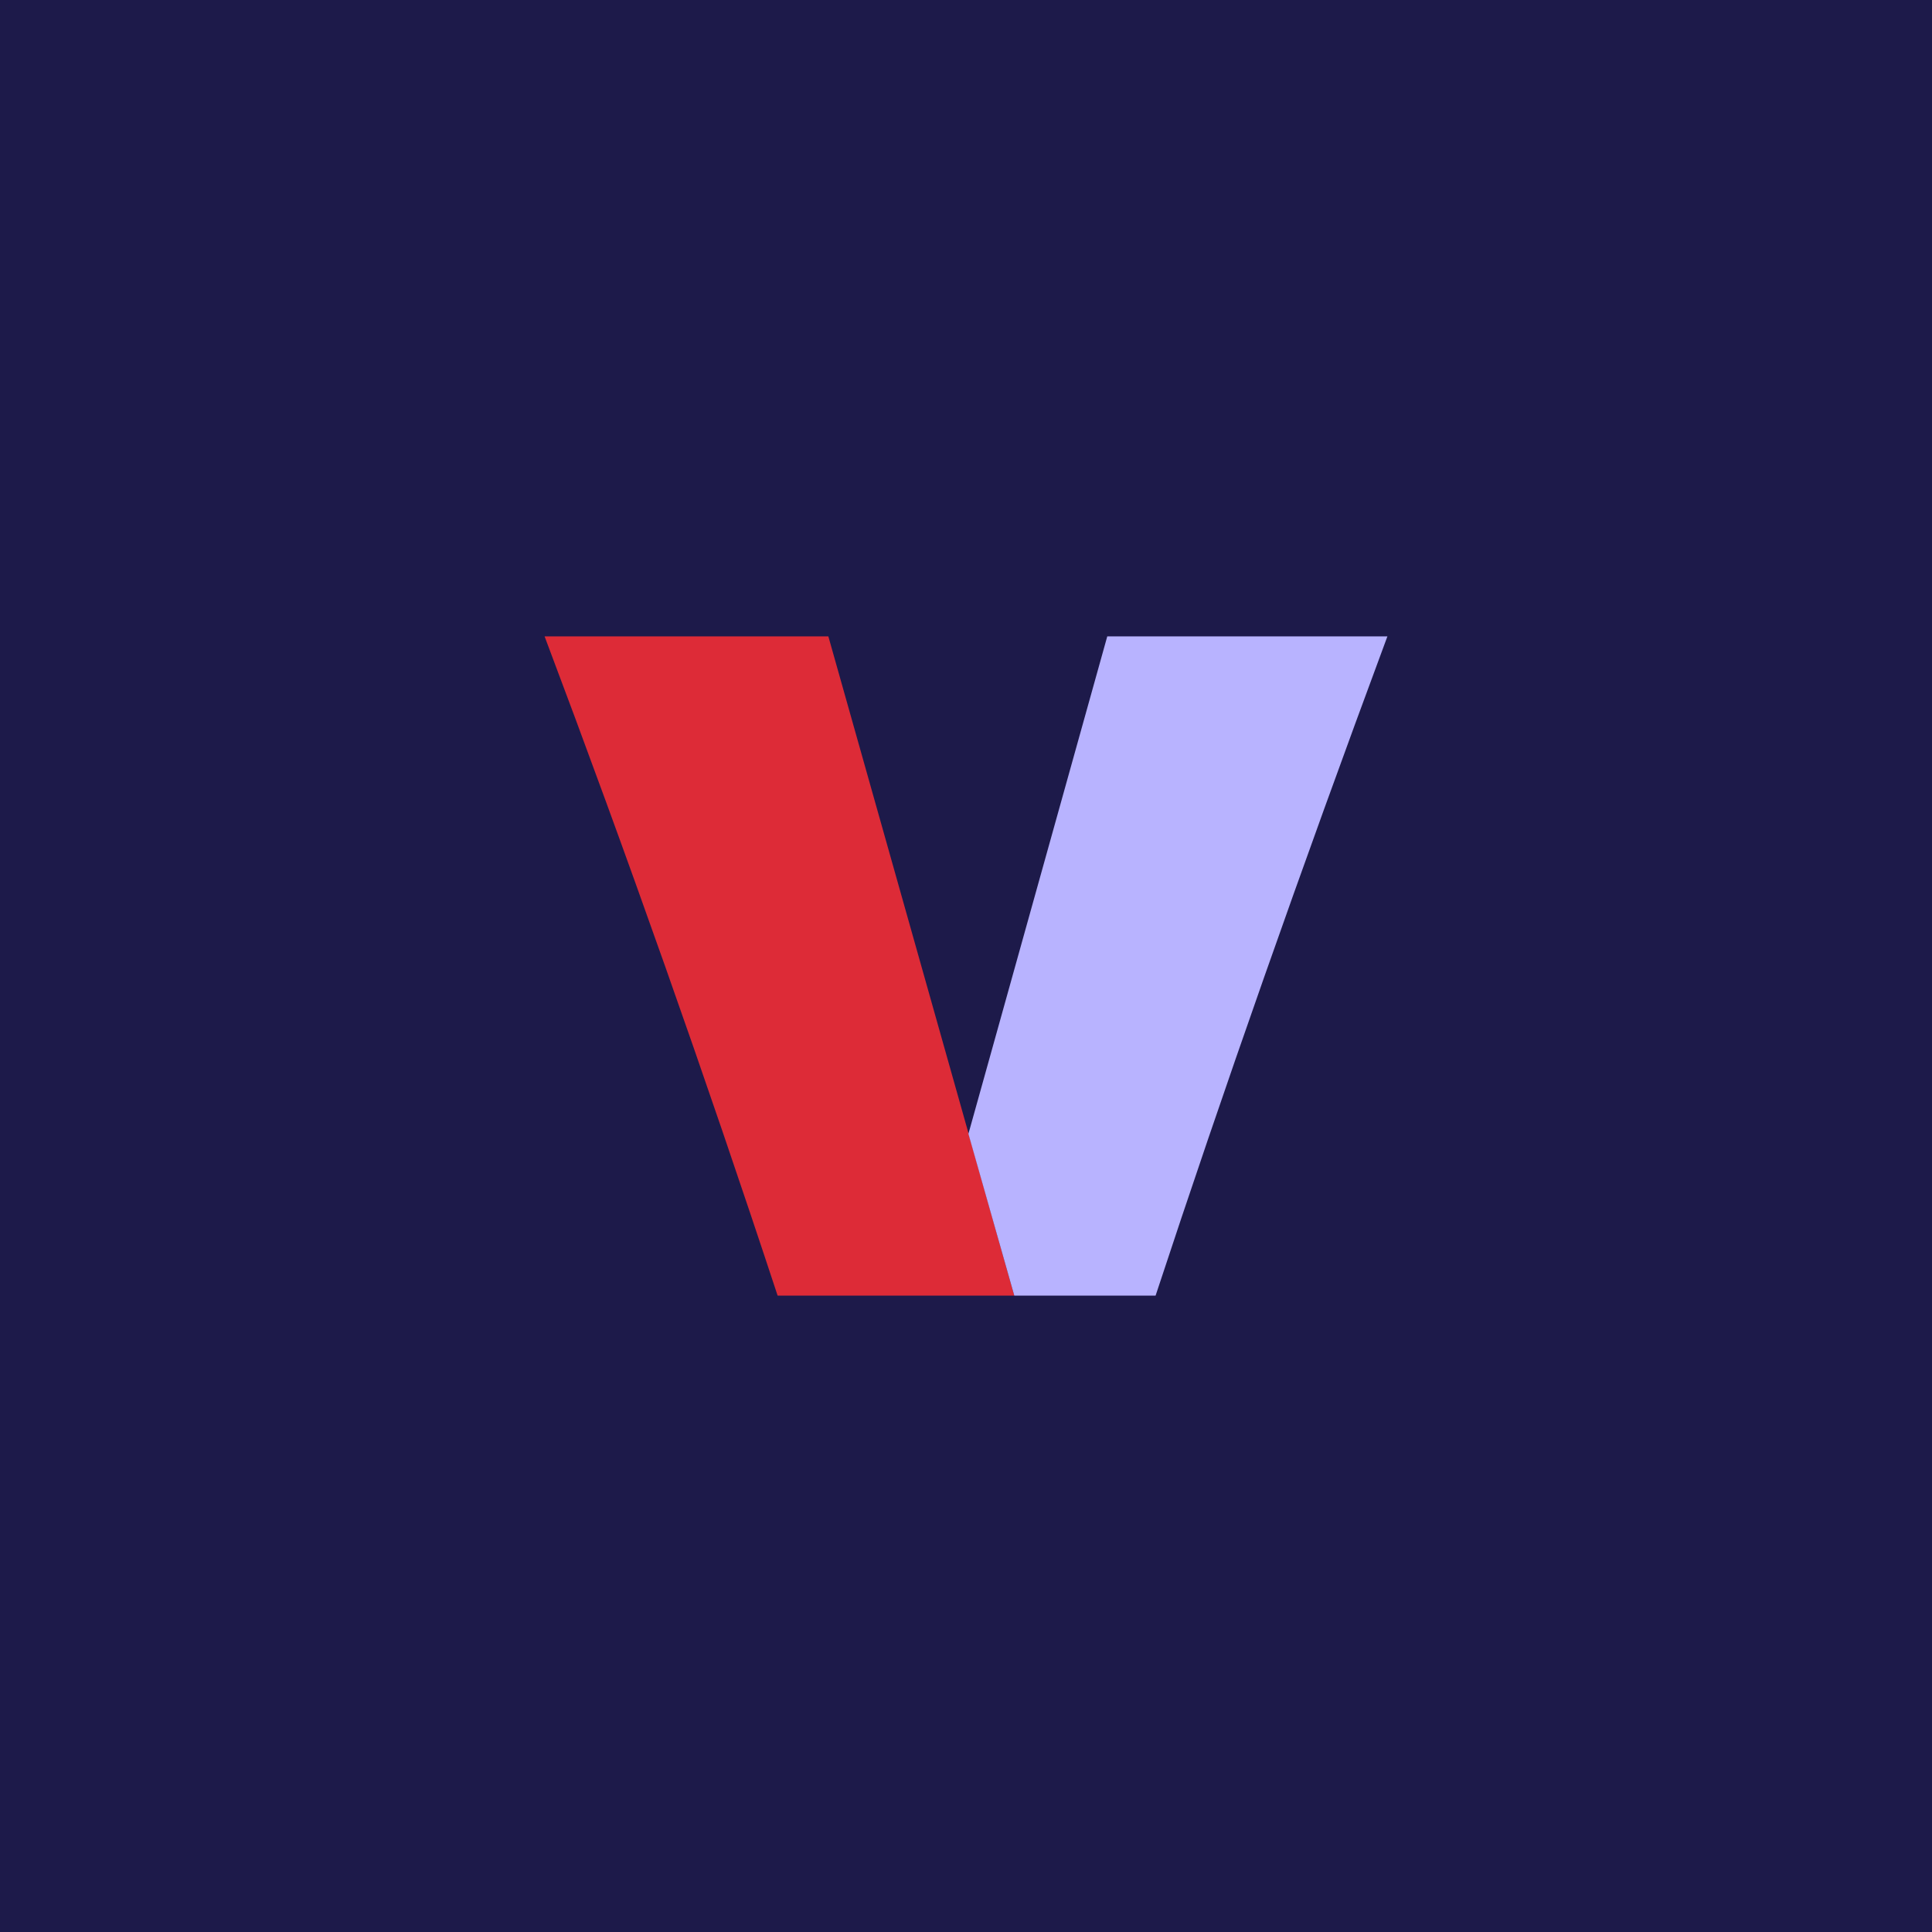
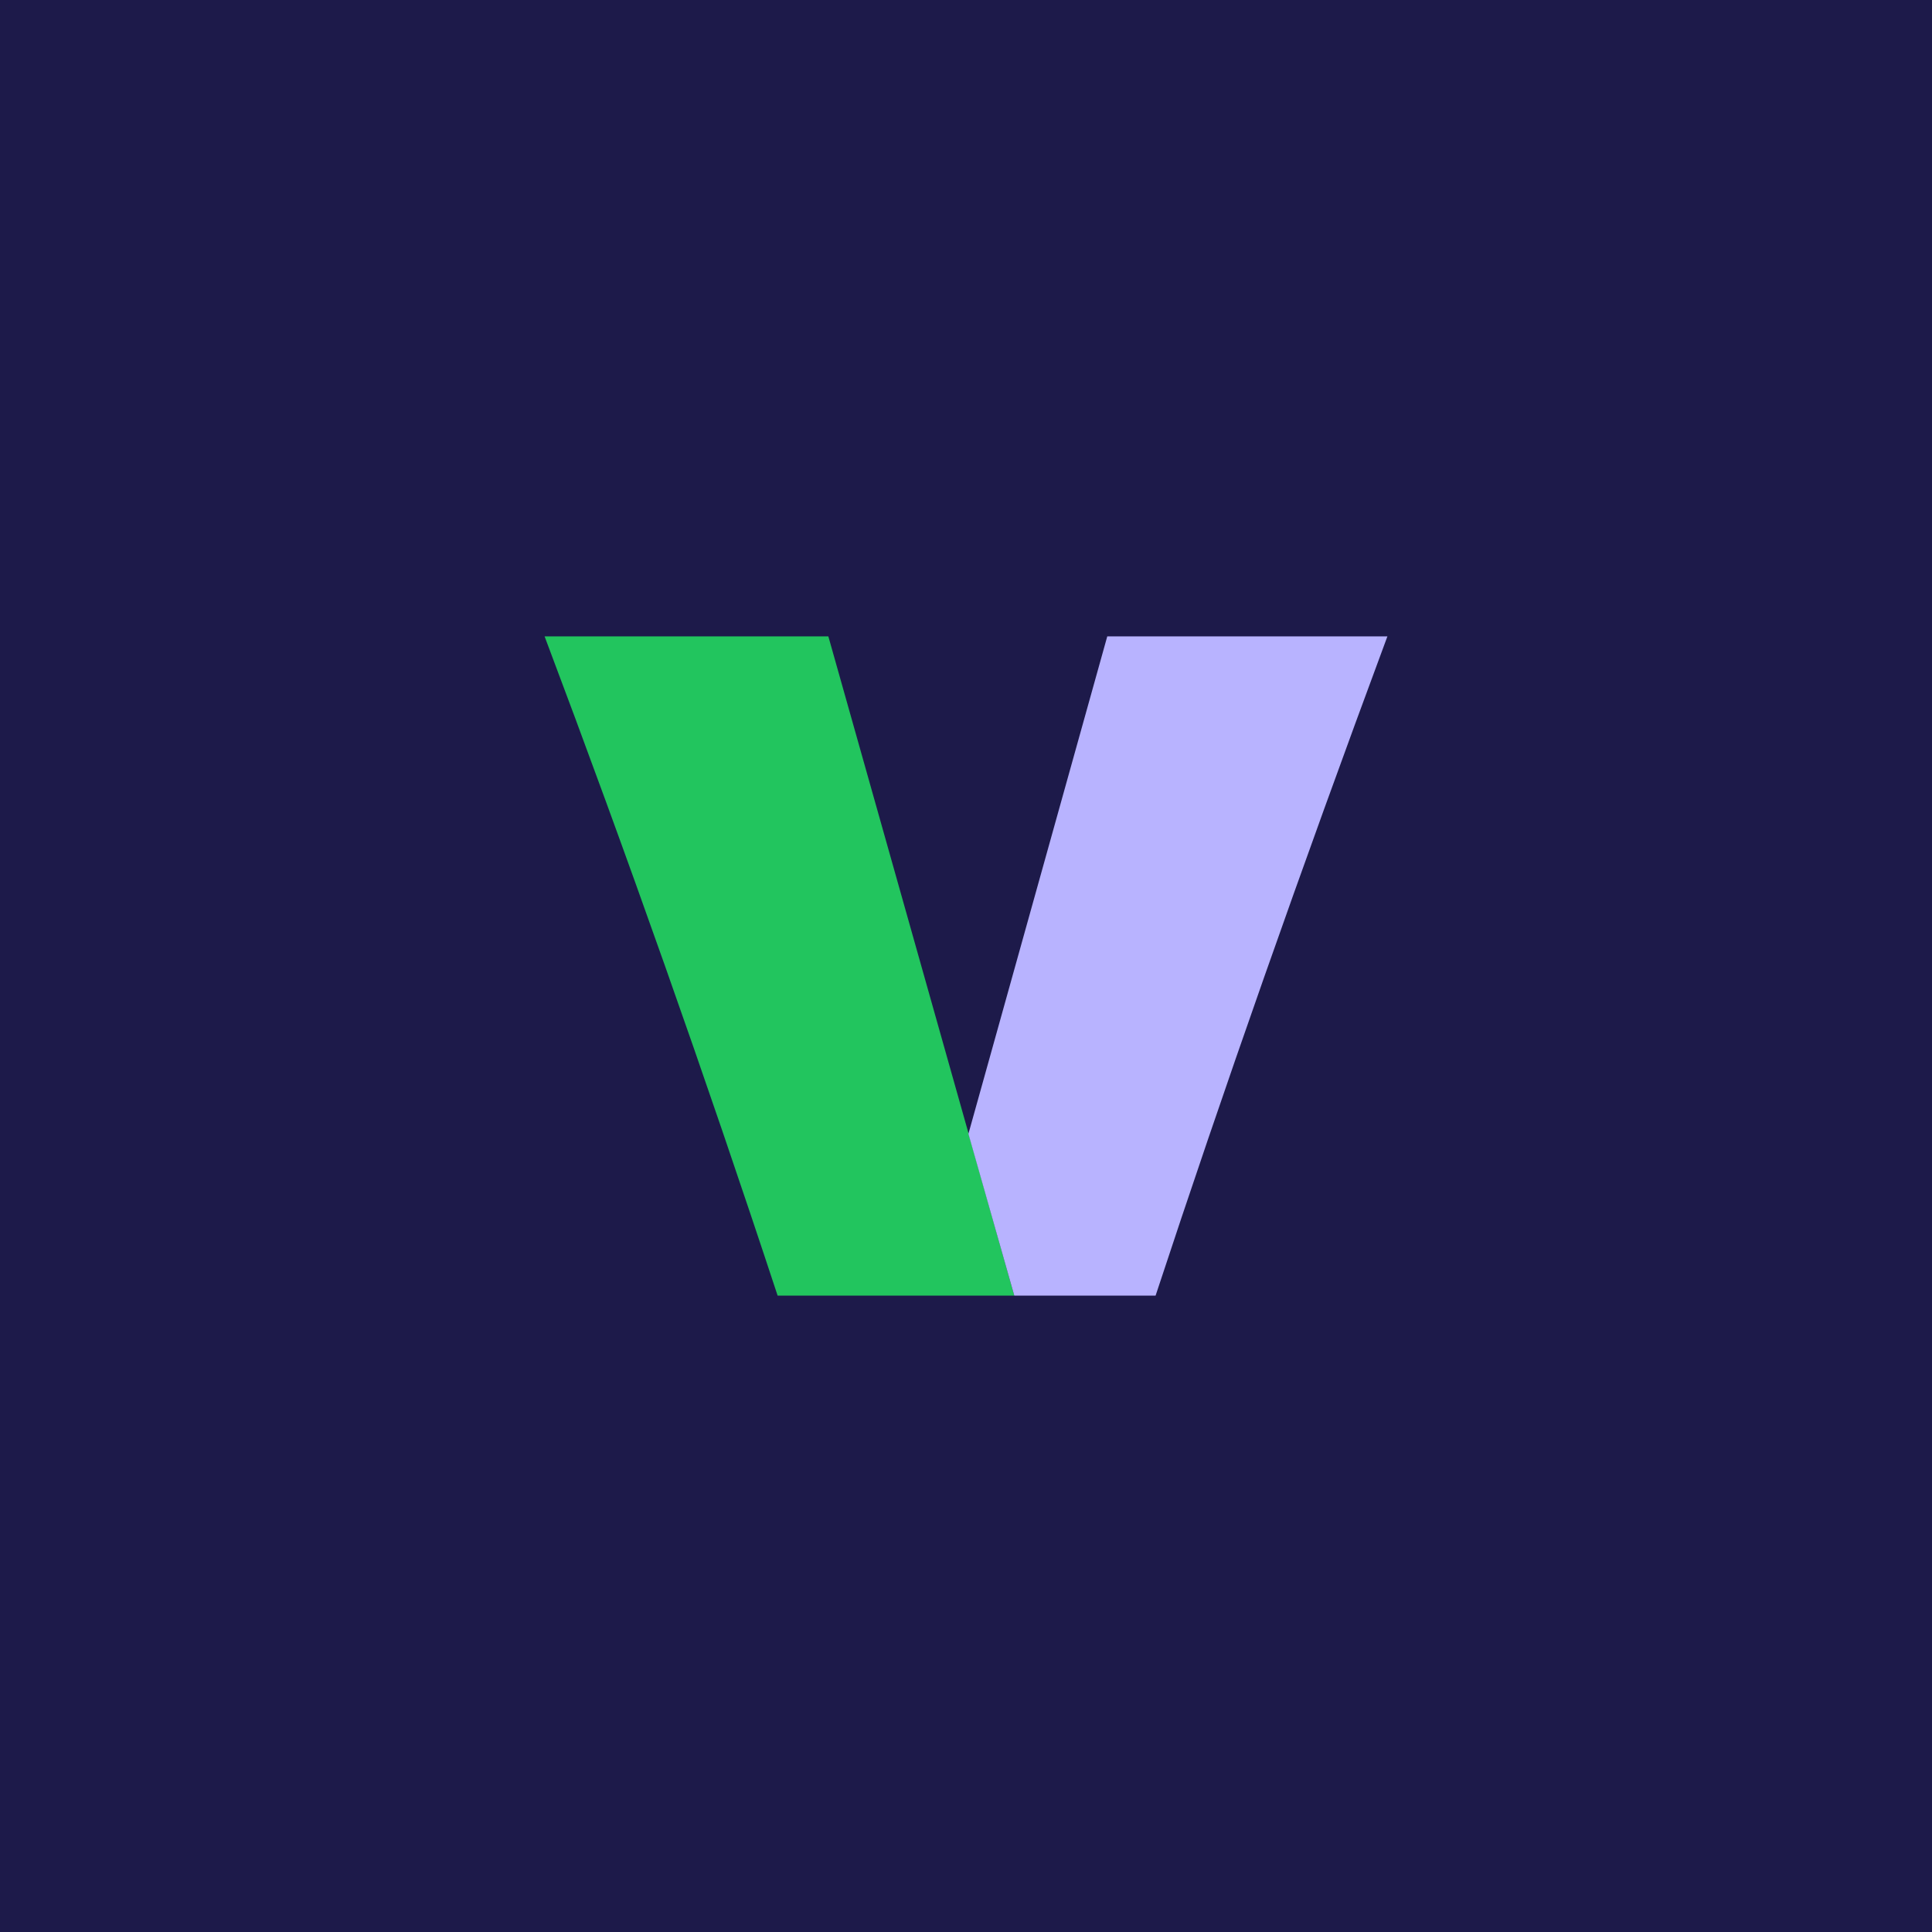
<svg xmlns="http://www.w3.org/2000/svg" viewBox="0 0 1024 1024">
  <rect width="1024" height="1024" rx="0" fill="#1d1a4a" />
  <g transform="translate(288.64 277.12) scale(0.64)">
-     <path fill="#dd2b37" d="M0 94L235 94L389 640L193 640Q103 367 0 94Z" />
+     <path fill="#22c55e" d="M0 94L235 94L389 640L193 640Q103 367 0 94Z" />
    <path fill="#b8b3ff" d="M466 94L698 94Q590 385 506 640L389 640L351 506Z" />
  </g>
</svg>
